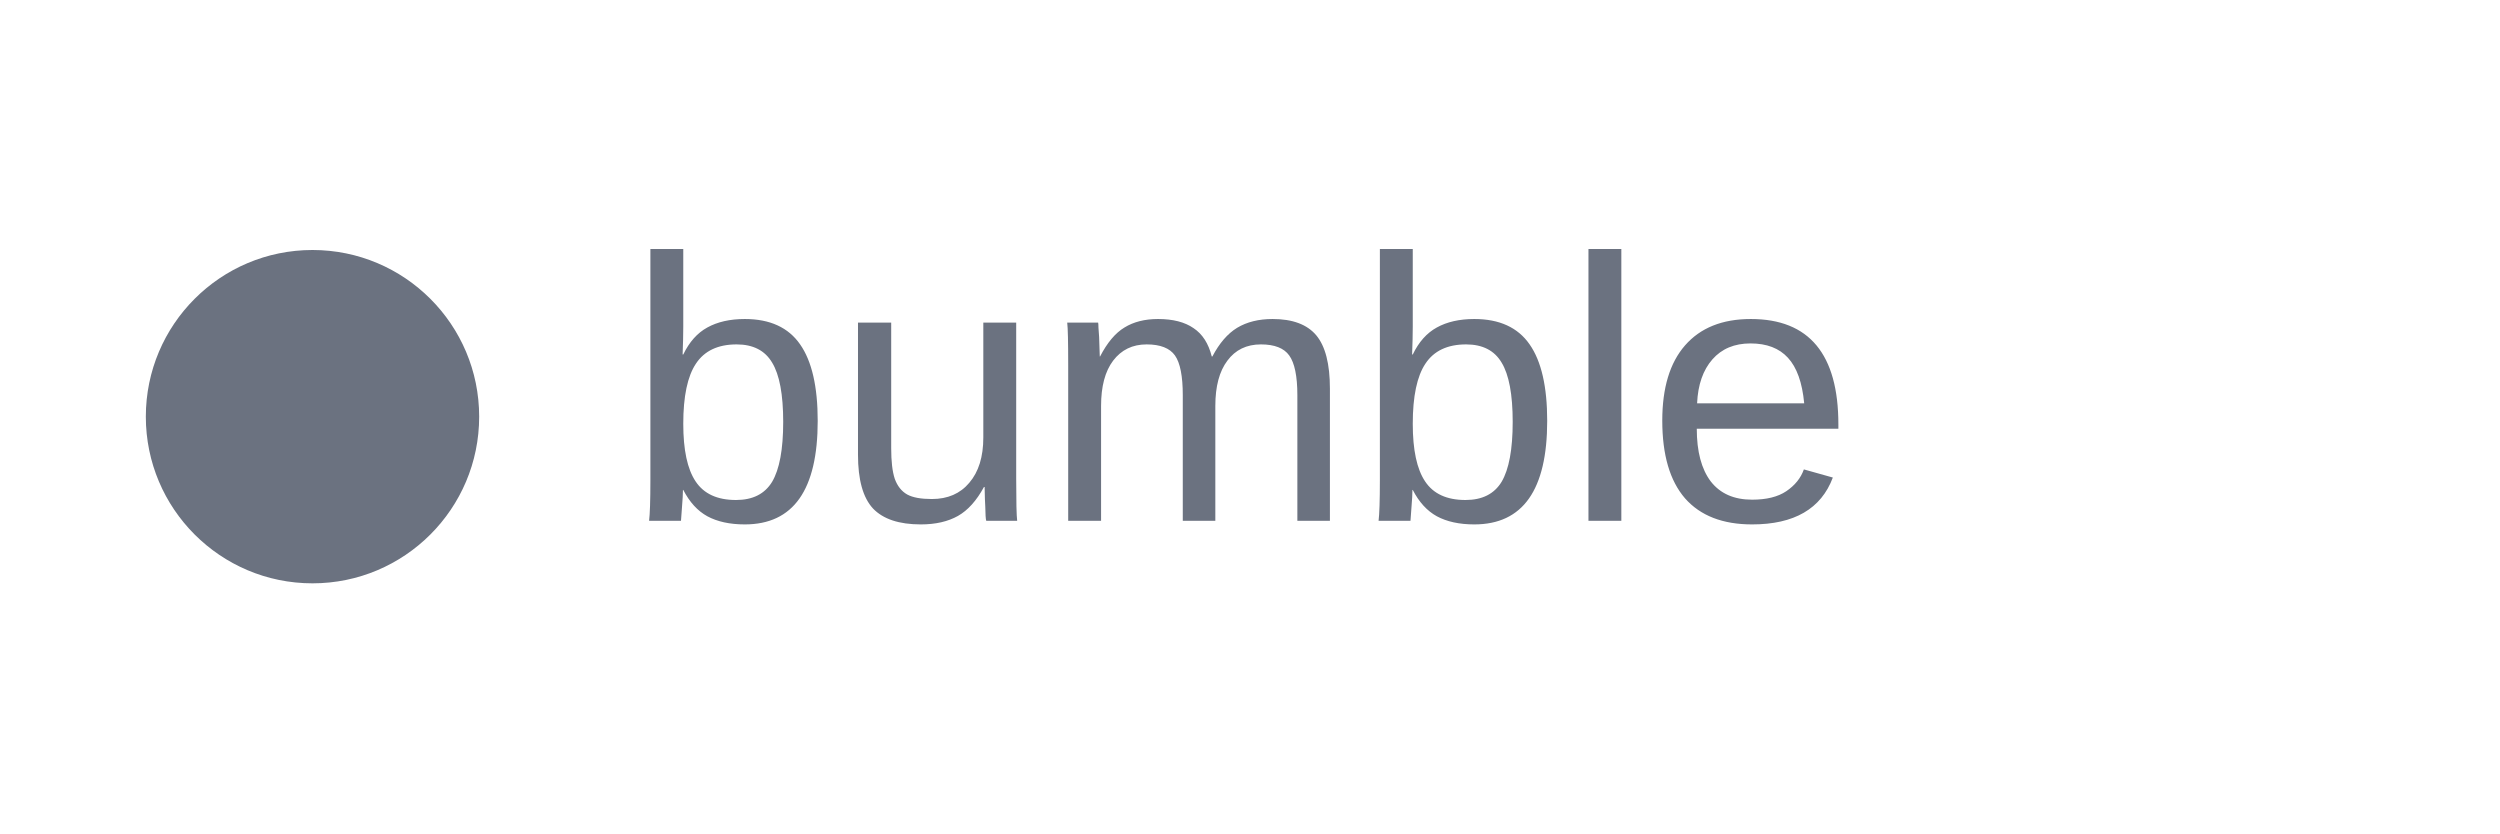
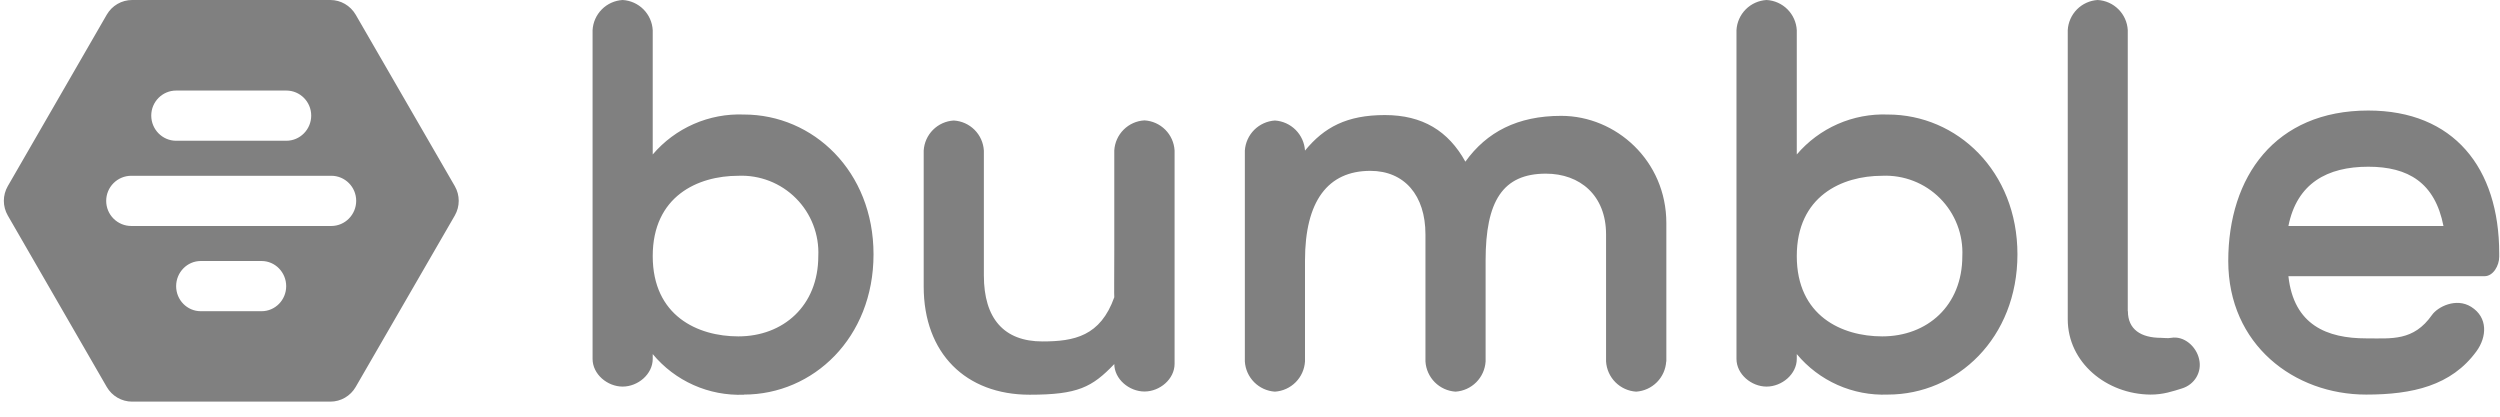
- <svg xmlns="http://www.w3.org/2000/svg" width="120" height="40" viewBox="0 0 120 40" fill="none">
-   <circle cx="15" cy="20" r="8" fill="#6B7280" />
-   <text x="30" y="25" font-family="Arial, sans-serif" font-size="18" fill="#6B7280">bumble</text>
+ <svg xmlns="http://www.w3.org/2000/svg" width="132" height="22" viewBox="0 0 132 22" fill="none">
+   <path id="Vector" d="M120.828 14.583C121.109 17.17 122.88 17.866 124.932 17.866C126.281 17.866 127.434 18.021 128.41 16.629C128.706 16.207 129.675 15.701 130.476 16.2C131.376 16.762 131.306 17.796 130.757 18.548C129.429 20.369 127.37 20.834 124.932 20.834C121.137 20.834 117.652 18.204 117.652 13.781C117.652 9.33 120.125 5.836 125.044 5.836C129.549 5.836 131.959 8.852 131.959 13.387V13.556C131.959 14.02 131.643 14.583 131.186 14.583H120.828ZM129.015 11.932C128.565 9.647 127.16 8.803 125.044 8.803C122.88 8.803 121.278 9.675 120.828 11.932H129.015ZM112.353 16.432C112.353 17.395 113.042 17.838 114.11 17.838C114.272 17.838 114.447 17.873 114.637 17.838C115.312 17.719 115.965 18.288 116.113 18.963C116.274 19.645 115.874 20.306 115.206 20.51C114.75 20.651 114.215 20.841 113.534 20.834C111.236 20.812 109.177 19.153 109.177 16.854V1.596C109.199 1.182 109.372 0.791 109.663 0.496C109.955 0.202 110.345 0.025 110.758 0C111.172 0.024 111.562 0.198 111.855 0.492C112.148 0.785 112.323 1.175 112.346 1.589V16.432H112.353ZM99.676 20.834C98.765 20.87 97.857 20.696 97.024 20.326C96.19 19.955 95.453 19.397 94.87 18.696V18.949C94.87 19.758 94.083 20.412 93.275 20.412C92.473 20.412 91.686 19.758 91.686 18.949V1.596C91.708 1.181 91.882 0.789 92.175 0.494C92.468 0.2 92.86 0.024 93.275 0C93.69 0.022 94.084 0.197 94.378 0.492C94.672 0.787 94.848 1.18 94.87 1.596V8.156C95.46 7.464 96.198 6.915 97.031 6.549C97.863 6.184 98.768 6.012 99.676 6.047C103.33 6.047 106.521 9.035 106.521 13.43C106.521 17.845 103.337 20.834 99.676 20.834ZM99.381 9.281C97.245 9.281 94.87 10.364 94.87 13.521C94.87 16.678 97.245 17.761 99.381 17.761C101.756 17.761 103.611 16.144 103.611 13.521C103.637 12.958 103.546 12.396 103.342 11.87C103.139 11.344 102.829 10.867 102.431 10.468C102.033 10.069 101.556 9.757 101.031 9.553C100.506 9.349 99.944 9.256 99.381 9.281ZM87.976 19.083C87.951 19.497 87.776 19.887 87.484 20.181C87.191 20.475 86.802 20.652 86.388 20.679C85.974 20.652 85.585 20.475 85.292 20.181C85 19.887 84.825 19.497 84.8 19.083V12.375C84.8 10.315 83.422 9.169 81.623 9.169C79.34 9.169 78.44 10.624 78.44 13.753V19.083C78.415 19.497 78.24 19.887 77.948 20.181C77.655 20.475 77.266 20.652 76.852 20.679C76.438 20.652 76.049 20.475 75.756 20.181C75.464 19.887 75.289 19.497 75.264 19.083V12.375C75.264 10.315 74.153 9.021 72.355 9.021C70.106 9.021 68.904 10.624 68.904 13.753V19.083C68.879 19.497 68.704 19.887 68.412 20.181C68.119 20.475 67.73 20.652 67.316 20.679C66.902 20.652 66.513 20.475 66.22 20.181C65.928 19.887 65.753 19.497 65.728 19.083V7.952C65.754 7.54 65.93 7.151 66.222 6.858C66.515 6.566 66.903 6.39 67.316 6.363C67.729 6.39 68.117 6.566 68.41 6.858C68.702 7.151 68.878 7.54 68.904 7.952C69.916 6.715 71.118 6.075 73.121 6.075C75.109 6.075 76.472 6.912 77.372 8.536C78.496 6.968 80.127 6.117 82.431 6.117C85.327 6.117 87.983 8.487 87.983 11.777V19.09L87.976 19.083ZM58.834 19.223C57.661 20.447 56.909 20.841 54.365 20.841C50.992 20.841 48.771 18.654 48.771 15.131V7.952C48.795 7.539 48.97 7.148 49.263 6.855C49.556 6.562 49.946 6.387 50.359 6.363C50.773 6.387 51.163 6.562 51.456 6.855C51.749 7.148 51.924 7.539 51.948 7.952V14.541C51.948 16.826 53.016 18.028 55.04 18.028C56.726 18.028 58.103 17.747 58.834 15.694C58.82 15.694 58.834 14.323 58.834 13.162V7.945C58.858 7.53 59.034 7.139 59.328 6.846C59.623 6.552 60.015 6.378 60.429 6.356C60.843 6.38 61.233 6.555 61.526 6.848C61.819 7.141 61.994 7.532 62.018 7.945V19.209C62.018 20.018 61.237 20.672 60.429 20.672C59.621 20.672 58.834 20.018 58.834 19.209V19.223ZM39.278 20.841C38.364 20.877 37.455 20.703 36.62 20.331C35.785 19.959 35.048 19.4 34.464 18.696V18.949C34.464 19.758 33.684 20.412 32.876 20.412C32.068 20.412 31.288 19.758 31.288 18.949V1.596C31.309 1.181 31.484 0.789 31.777 0.494C32.07 0.2 32.461 0.024 32.876 0C33.291 0.024 33.682 0.2 33.975 0.494C34.268 0.789 34.442 1.181 34.464 1.596V8.156C35.054 7.463 35.795 6.913 36.628 6.548C37.462 6.182 38.368 6.011 39.278 6.047C42.932 6.047 46.122 9.035 46.122 13.43C46.122 17.845 42.932 20.834 39.278 20.834V20.841ZM38.983 9.281C36.839 9.281 34.464 10.364 34.464 13.521C34.464 16.678 36.839 17.761 38.983 17.761C41.358 17.761 43.206 16.144 43.206 13.521C43.232 12.959 43.14 12.397 42.937 11.872C42.734 11.347 42.425 10.869 42.027 10.471C41.63 10.072 41.154 9.76 40.63 9.555C40.106 9.351 39.545 9.257 38.983 9.281ZM24.015 9.83C24.289 10.308 24.289 10.898 24.015 11.377L18.779 20.433C18.644 20.667 18.449 20.862 18.215 20.998C17.981 21.134 17.715 21.206 17.444 21.206H6.974C6.703 21.206 6.437 21.134 6.203 20.998C5.968 20.862 5.774 20.667 5.638 20.433L0.41 11.377C0.275 11.141 0.203 10.875 0.203 10.603C0.203 10.332 0.275 10.065 0.41 9.83L5.638 0.773C5.774 0.539 5.968 0.344 6.203 0.208C6.437 0.072 6.703 0.001 6.974 0H17.444C17.992 0 18.498 0.295 18.779 0.773L24.015 9.83ZM17.493 11.932C18.217 11.932 18.807 11.334 18.807 10.603C18.807 9.872 18.217 9.281 17.493 9.281H6.931C6.58 9.281 6.243 9.421 5.995 9.669C5.746 9.918 5.607 10.255 5.607 10.607C5.607 10.958 5.746 11.295 5.995 11.544C6.243 11.792 6.58 11.932 6.931 11.932H17.486H17.493ZM13.811 16.432C14.528 16.432 15.111 15.841 15.111 15.11C15.111 14.379 14.528 13.781 13.811 13.781H10.6C9.883 13.781 9.3 14.379 9.3 15.11C9.3 15.841 9.883 16.432 10.6 16.432H13.804H13.811ZM9.3 4.781C8.576 4.781 7.986 5.372 7.986 6.103C7.986 6.834 8.576 7.432 9.3 7.432H15.118C15.842 7.432 16.432 6.834 16.432 6.103C16.432 5.372 15.842 4.781 15.118 4.781H9.3Z" fill="#808080" />
</svg>
